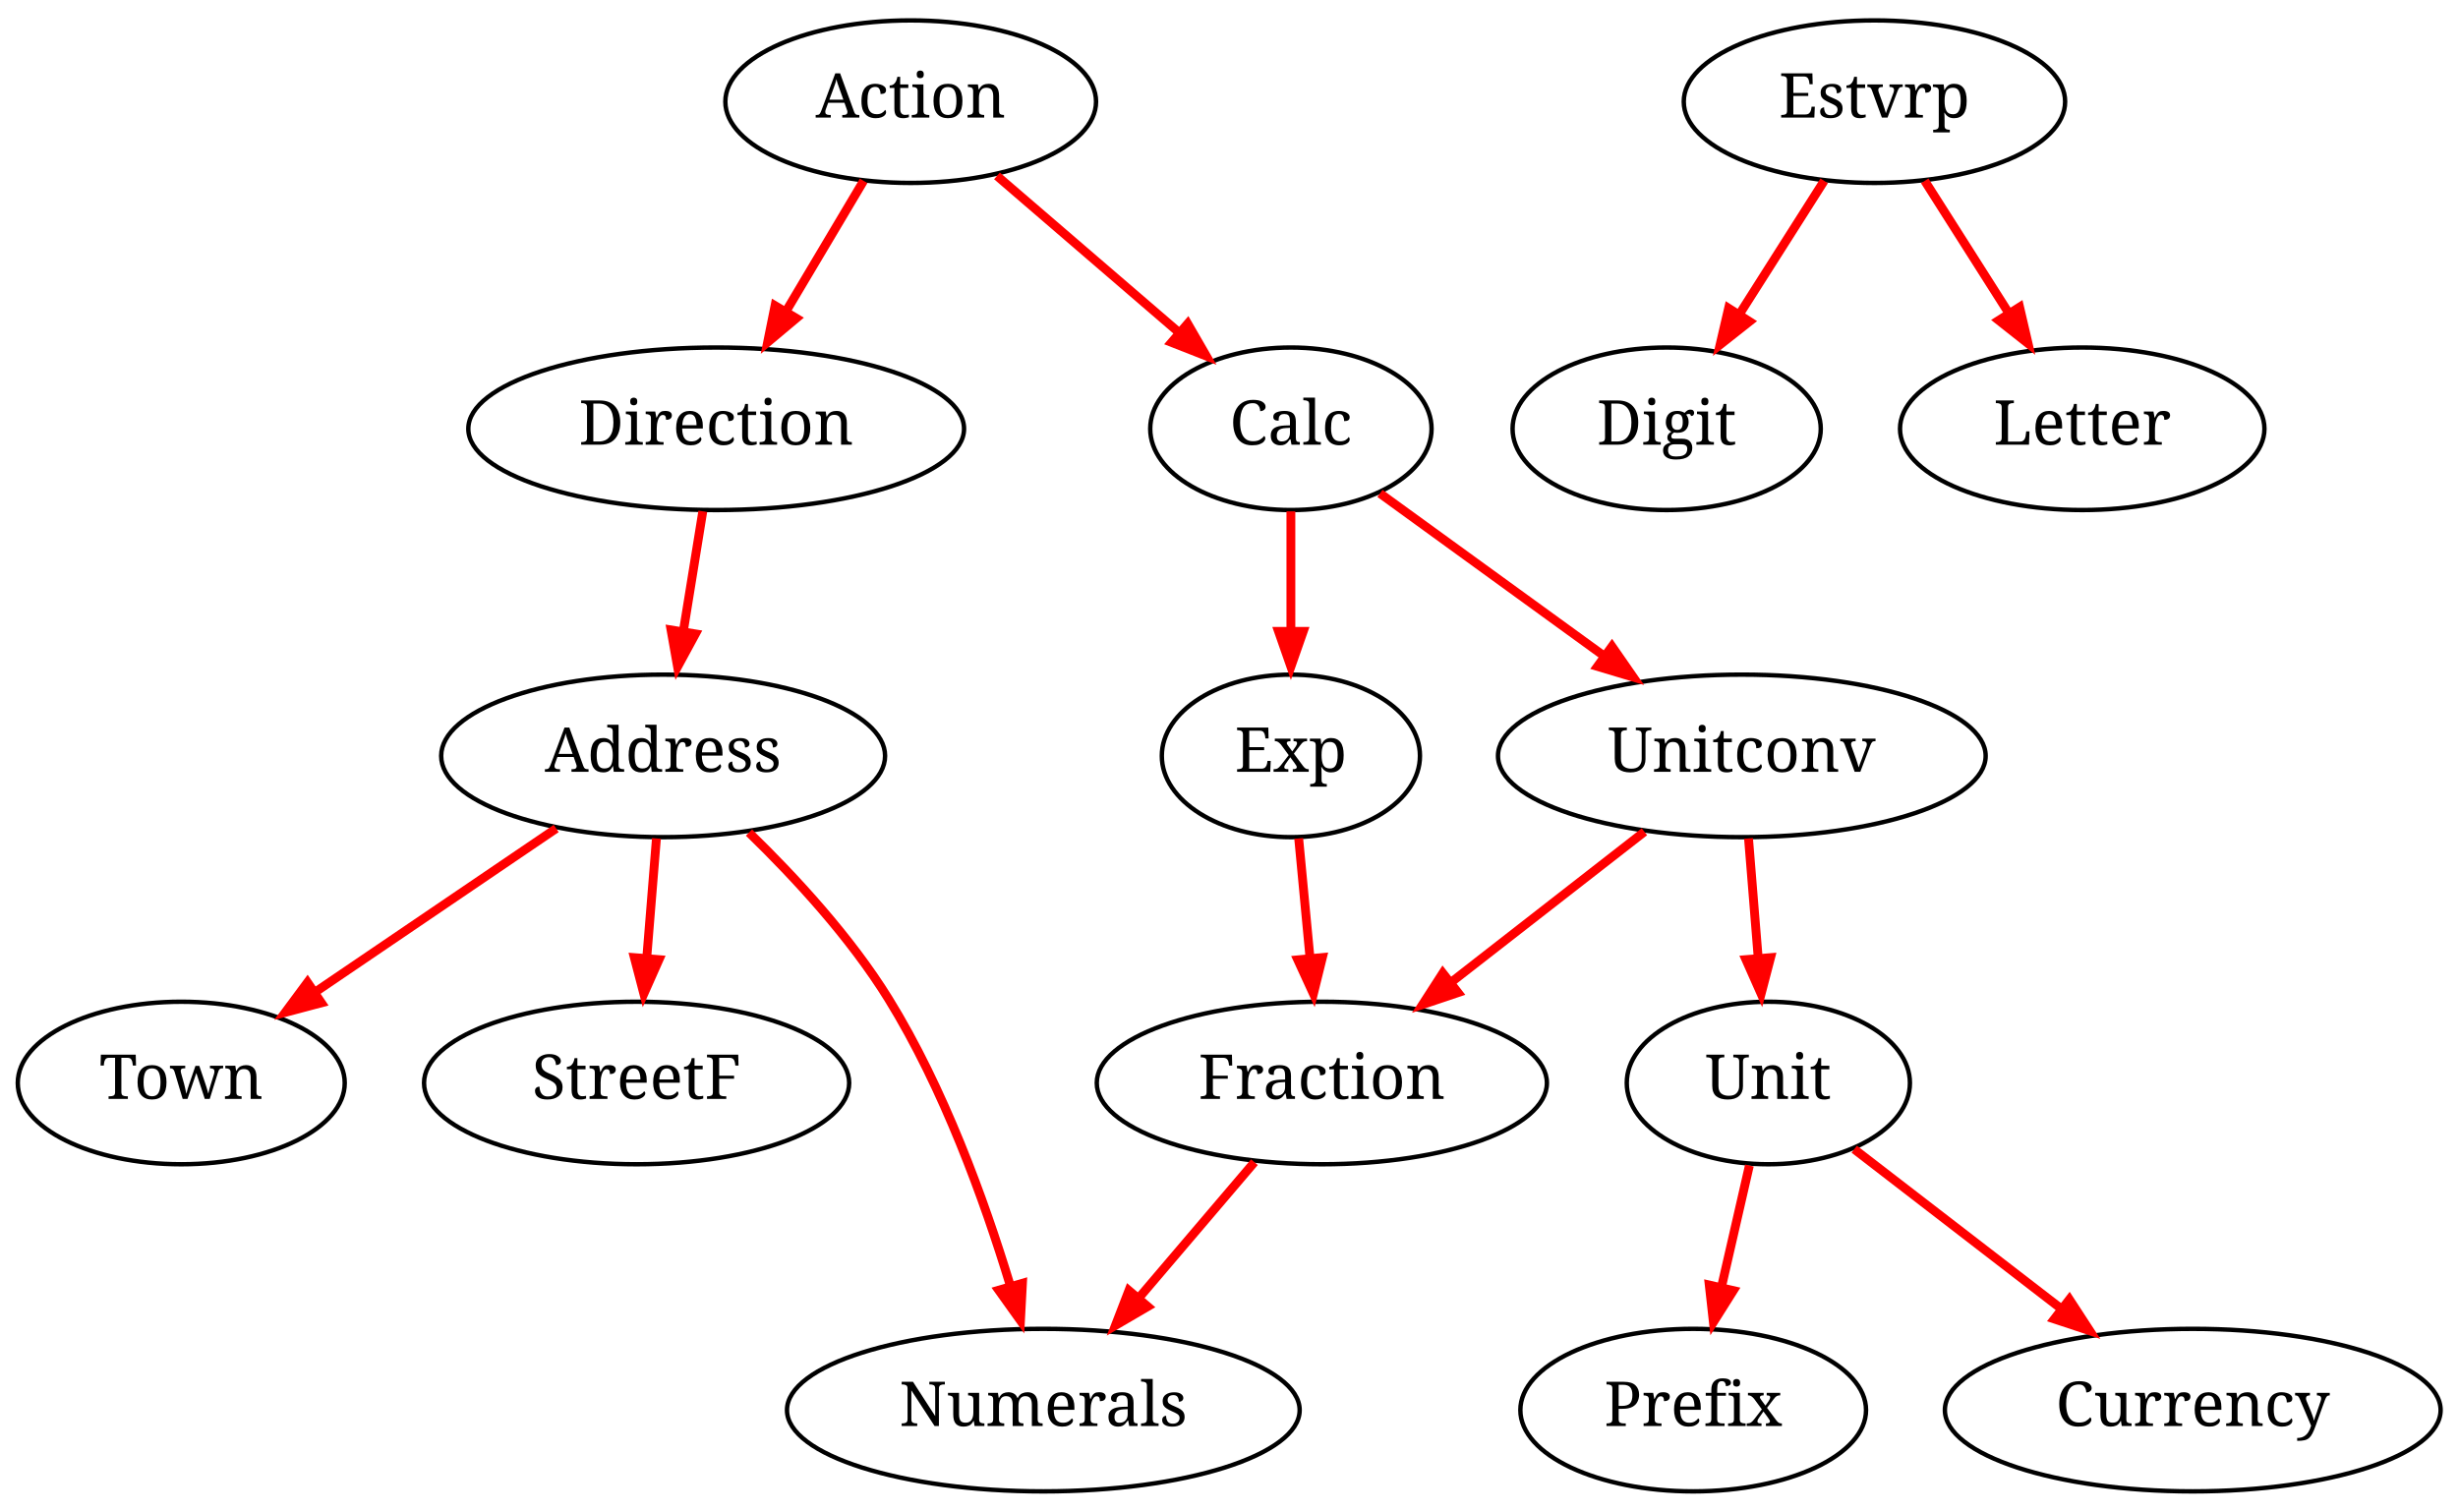
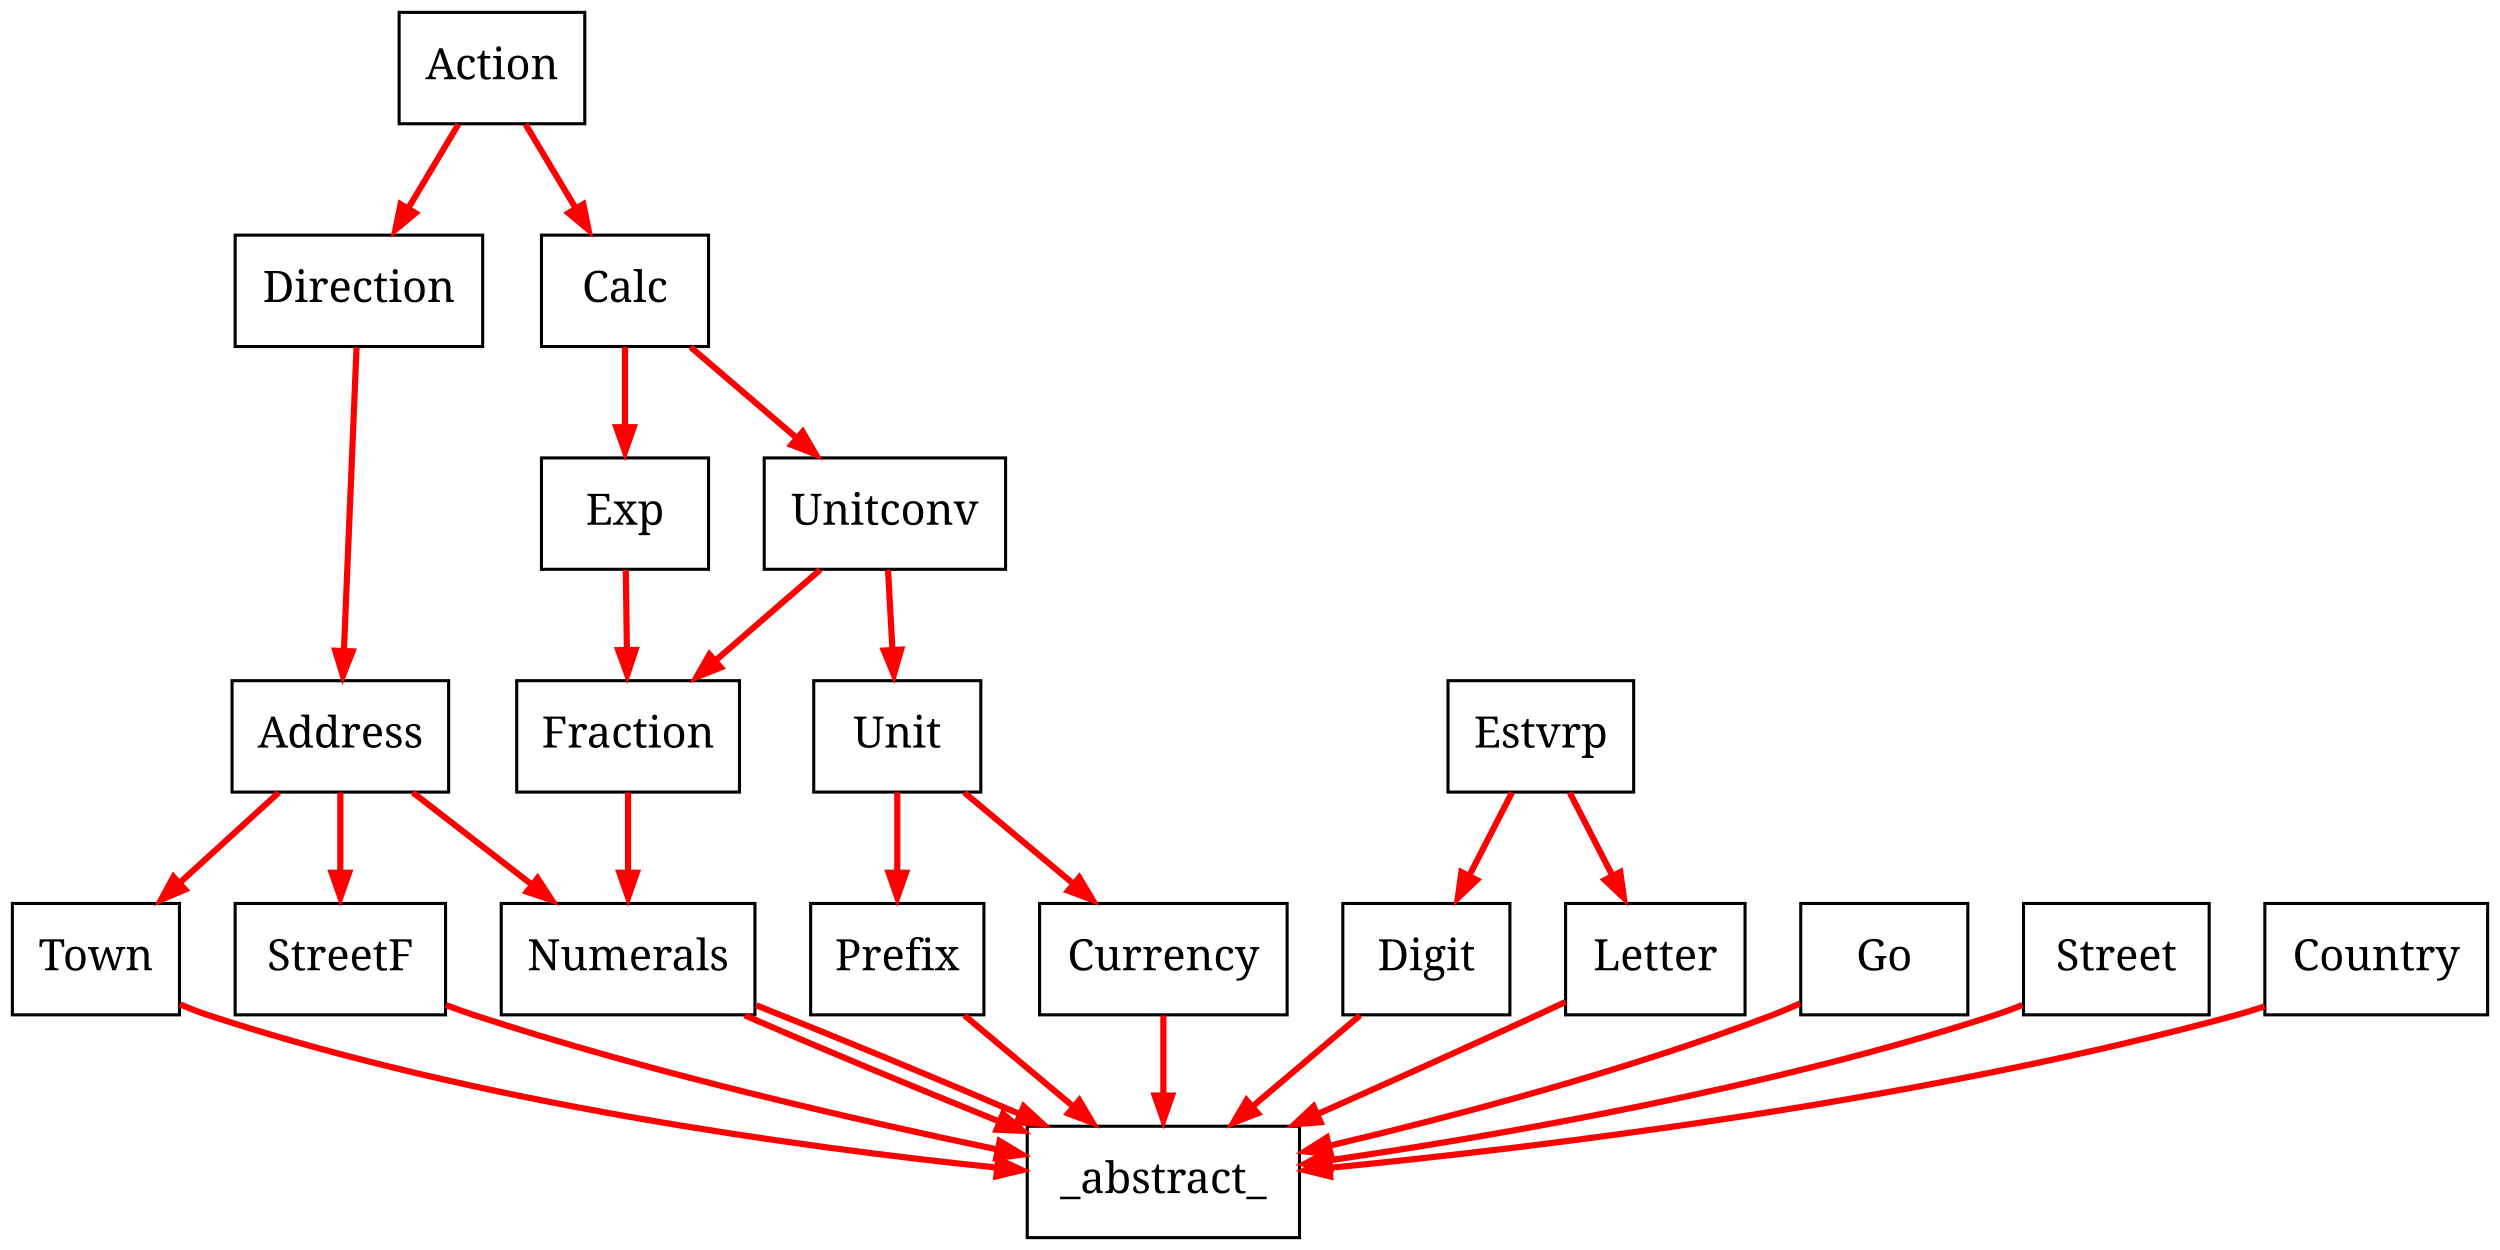
- <svg xmlns="http://www.w3.org/2000/svg" width="556pt" height="342pt" viewBox="0.00 0.00 556.00 342.00">
-   <g id="graph1" class="graph" transform="scale(1 1) rotate(0) translate(4 338)">
-     <polygon fill="white" stroke="white" points="-4,5 -4,-338 553,-338 553,5 -4,5" />
+ <svg xmlns="http://www.w3.org/2000/svg" width="808pt" height="404pt" viewBox="0.00 0.00 808.00 404.00">
+   <g id="graph1" class="graph" transform="scale(1 1) rotate(0) translate(4 400)">
+     <polygon fill="white" stroke="white" points="-4,5 -4,-400 805,-400 805,5 -4,5" />
    <g id="node1" class="node">
-       <ellipse fill="none" stroke="black" cx="202" cy="-315" rx="41.927" ry="18.385" />
-       <text text-anchor="middle" x="202" y="-311.4" font-family="Times Roman,serif" font-size="14.00">Action</text>
+       <polygon fill="none" stroke="black" points="185,-396 125,-396 125,-360 185,-360 185,-396" />
+       <text text-anchor="middle" x="155" y="-374.4" font-family="Times Roman,serif" font-size="14.00">Action</text>
    </g>
    <g id="node3" class="node">
-       <ellipse fill="none" stroke="black" cx="158" cy="-241" rx="56.068" ry="18.385" />
-       <text text-anchor="middle" x="158" y="-237.4" font-family="Times Roman,serif" font-size="14.00">Direction</text>
+       <polygon fill="none" stroke="black" points="152,-324 72,-324 72,-288 152,-288 152,-324" />
+       <text text-anchor="middle" x="112" y="-302.4" font-family="Times Roman,serif" font-size="14.00">Direction</text>
    </g>
    <g id="edge2" class="edge">
-       <path fill="none" stroke="red" stroke-width="2" d="M191.349,-297.087C186.183,-288.399 179.869,-277.779 174.129,-268.126" />
-       <polygon fill="red" stroke="red" points="176.978,-266.069 168.859,-259.262 170.961,-269.647 176.978,-266.069" />
+       <path fill="none" stroke="red" stroke-width="2" d="M144.149,-359.831C139.298,-351.708 133.478,-341.964 128.132,-333.012" />
+       <polygon fill="red" stroke="red" points="131.129,-331.204 122.997,-324.413 125.119,-334.793 131.129,-331.204" />
    </g>
    <g id="node5" class="node">
-       <ellipse fill="none" stroke="black" cx="288" cy="-241" rx="31.82" ry="18.385" />
-       <text text-anchor="middle" x="288" y="-237.4" font-family="Times Roman,serif" font-size="14.00">Calc</text>
+       <polygon fill="none" stroke="black" points="225,-324 171,-324 171,-288 225,-288 225,-324" />
+       <text text-anchor="middle" x="198" y="-302.4" font-family="Times Roman,serif" font-size="14.00">Calc</text>
    </g>
    <g id="edge4" class="edge">
-       <path fill="none" stroke="red" stroke-width="2" d="M221.515,-298.208C233.581,-287.826 249.205,-274.382 262.275,-263.135" />
-       <polygon fill="red" stroke="red" points="264.732,-265.639 270.029,-256.464 260.166,-260.333 264.732,-265.639" />
+       <path fill="none" stroke="red" stroke-width="2" d="M165.851,-359.831C170.702,-351.708 176.522,-341.964 181.868,-333.012" />
+       <polygon fill="red" stroke="red" points="184.881,-334.793 187.003,-324.413 178.871,-331.204 184.881,-334.793" />
    </g>
-     <g id="node12" class="node">
-       <ellipse fill="none" stroke="black" cx="146" cy="-167" rx="50.205" ry="18.385" />
-       <text text-anchor="middle" x="146" y="-163.4" font-family="Times Roman,serif" font-size="14.00">Address</text>
+     <g id="node21" class="node">
+       <polygon fill="none" stroke="black" points="141,-180 71,-180 71,-144 141,-144 141,-180" />
+       <text text-anchor="middle" x="106" y="-158.4" font-family="Times Roman,serif" font-size="14.00">Address</text>
+     </g>
+     <g id="edge38" class="edge">
+       <path fill="none" stroke="red" stroke-width="2" d="M111.24,-287.762C110.217,-263.201 108.385,-219.247 107.181,-190.354" />
+       <polygon fill="red" stroke="red" points="110.667,-189.935 106.754,-180.09 103.673,-190.227 110.667,-189.935" />
+     </g>
+     <g id="node11" class="node">
+       <polygon fill="none" stroke="black" points="225,-252 171,-252 171,-216 225,-216 225,-252" />
+       <text text-anchor="middle" x="198" y="-230.4" font-family="Times Roman,serif" font-size="14.00">Exp</text>
+     </g>
+     <g id="edge14" class="edge">
+       <path fill="none" stroke="red" stroke-width="2" d="M198,-287.831C198,-280.131 198,-270.974 198,-262.417" />
+       <polygon fill="red" stroke="red" points="201.5,-262.413 198,-252.413 194.5,-262.413 201.5,-262.413" />
+     </g>
+     <g id="node18" class="node">
+       <polygon fill="none" stroke="black" points="321,-252 243,-252 243,-216 321,-216 321,-252" />
+       <text text-anchor="middle" x="282" y="-230.4" font-family="Times Roman,serif" font-size="14.00">Unitconv</text>
+     </g>
+     <g id="edge16" class="edge">
+       <path fill="none" stroke="red" stroke-width="2" d="M219.197,-287.831C229.443,-279.048 241.9,-268.371 253.01,-258.849" />
+       <polygon fill="red" stroke="red" points="255.495,-261.328 260.81,-252.163 250.94,-256.013 255.495,-261.328" />
+     </g>
+     <g id="node6" class="node">
+       <polygon fill="none" stroke="black" points="484,-108 430,-108 430,-72 484,-72 484,-108" />
+       <text text-anchor="middle" x="457" y="-86.4" font-family="Times Roman,serif" font-size="14.00">Digit</text>
+     </g>
+     <g id="node8" class="node">
+       <polygon fill="none" stroke="black" points="416,-36 328,-36 328,-1.77636e-14 416,-3.55271e-15 416,-36" />
+       <text text-anchor="middle" x="372" y="-14.4" font-family="Times Roman,serif" font-size="14.00">_abstract_</text>
+     </g>
+     <g id="edge6" class="edge">
+       <path fill="none" stroke="red" stroke-width="2" d="M435.551,-71.831C425.182,-63.048 412.577,-52.371 401.335,-42.849" />
+       <polygon fill="red" stroke="red" points="403.335,-39.956 393.442,-36.163 398.81,-45.297 403.335,-39.956" />
+     </g>
+     <g id="node9" class="node">
+       <polygon fill="none" stroke="black" points="560,-108 502,-108 502,-72 560,-72 560,-108" />
+       <text text-anchor="middle" x="531" y="-86.4" font-family="Times Roman,serif" font-size="14.00">Letter</text>
+     </g>
+     <g id="edge8" class="edge">
+       <path fill="none" stroke="red" stroke-width="2" d="M501.986,-76.174C498.956,-74.755 495.918,-73.342 493,-72 469.879,-61.366 444.145,-49.839 422.373,-40.176" />
+       <polygon fill="red" stroke="red" points="423.55,-36.869 412.99,-36.017 420.714,-43.269 423.55,-36.869" />
+     </g>
+     <g id="node13" class="node">
+       <polygon fill="none" stroke="black" points="235,-180 163,-180 163,-144 235,-144 235,-180" />
+       <text text-anchor="middle" x="199" y="-158.4" font-family="Times Roman,serif" font-size="14.00">Fraction</text>
+     </g>
+     <g id="edge10" class="edge">
+       <path fill="none" stroke="red" stroke-width="2" d="M198.252,-215.831C198.359,-208.131 198.486,-198.974 198.605,-190.417" />
+       <polygon fill="red" stroke="red" points="202.105,-190.461 198.744,-180.413 195.106,-190.364 202.105,-190.461" />
+     </g>
+     <g id="node19" class="node">
+       <polygon fill="none" stroke="black" points="240,-108 158,-108 158,-72 240,-72 240,-108" />
+       <text text-anchor="middle" x="199" y="-86.4" font-family="Times Roman,serif" font-size="14.00">Numerals</text>
+     </g>
+     <g id="edge32" class="edge">
+       <path fill="none" stroke="red" stroke-width="2" d="M199,-143.831C199,-136.131 199,-126.974 199,-118.417" />
+       <polygon fill="red" stroke="red" points="202.5,-118.413 199,-108.413 195.5,-118.413 202.5,-118.413" />
+     </g>
+     <g id="node14" class="node">
+       <polygon fill="none" stroke="black" points="632,-108 578,-108 578,-72 632,-72 632,-108" />
+       <text text-anchor="middle" x="605" y="-86.4" font-family="Times Roman,serif" font-size="14.00">Go</text>
+     </g>
+     <g id="edge12" class="edge">
+       <path fill="none" stroke="red" stroke-width="2" d="M577.732,-75.674C574.819,-74.352 571.871,-73.099 569,-72 521.828,-53.943 466.166,-39.263 426.063,-29.792" />
+       <polygon fill="red" stroke="red" points="426.75,-26.358 416.217,-27.497 425.161,-33.176 426.75,-26.358" />
+     </g>
+     <g id="edge44" class="edge">
+       <path fill="none" stroke="red" stroke-width="2" d="M261.056,-215.831C250.931,-207.048 238.622,-196.371 227.645,-186.849" />
+       <polygon fill="red" stroke="red" points="229.785,-184.072 219.938,-180.163 225.198,-189.359 229.785,-184.072" />
+     </g>
+     <g id="node41" class="node">
+       <polygon fill="none" stroke="black" points="313,-180 259,-180 259,-144 313,-144 313,-180" />
+       <text text-anchor="middle" x="286" y="-158.4" font-family="Times Roman,serif" font-size="14.00">Unit</text>
+     </g>
+     <g id="edge46" class="edge">
+       <path fill="none" stroke="red" stroke-width="2" d="M283.009,-215.831C283.437,-208.131 283.946,-198.974 284.421,-190.417" />
+       <polygon fill="red" stroke="red" points="287.917,-190.592 284.977,-180.413 280.928,-190.204 287.917,-190.592" />
+     </g>
+     <g id="edge40" class="edge">
+       <path fill="none" stroke="red" stroke-width="2" d="M236.703,-71.831C260.652,-61.443 291.934,-48.404 318.422,-37.76" />
+       <polygon fill="red" stroke="red" points="319.954,-40.917 327.942,-33.957 317.357,-34.417 319.954,-40.917" />
+     </g>
+     <g id="edge18" class="edge">
+       <path fill="none" stroke="red" stroke-width="2" d="M240.438,-75.082C265.939,-64.993 298.604,-51.495 325.047,-40.157" />
+       <polygon fill="red" stroke="red" points="326.686,-43.262 334.483,-36.088 323.914,-36.834 326.686,-43.262" />
    </g>
    <g id="edge24" class="edge">
-       <path fill="none" stroke="red" stroke-width="2" d="M154.972,-222.327C153.664,-214.264 152.105,-204.648 150.656,-195.711" />
-       <polygon fill="red" stroke="red" points="154.083,-194.978 149.027,-185.667 147.173,-196.099 154.083,-194.978" />
+       <path fill="none" stroke="red" stroke-width="2" d="M129.468,-143.831C141.033,-134.878 155.14,-123.956 167.618,-114.295" />
+       <polygon fill="red" stroke="red" points="169.775,-117.052 175.54,-108.163 165.49,-111.517 169.775,-117.052" />
    </g>
-     <g id="node6" class="node">
-       <ellipse fill="none" stroke="black" cx="288" cy="-167" rx="29.195" ry="18.385" />
-       <text text-anchor="middle" x="288" y="-163.4" font-family="Times Roman,serif" font-size="14.00">Exp</text>
+     <g id="node23" class="node">
+       <polygon fill="none" stroke="black" points="54,-108 2.13163e-14,-108 0,-72 54,-72 54,-108" />
+       <text text-anchor="middle" x="27" y="-86.4" font-family="Times Roman,serif" font-size="14.00">Town</text>
    </g>
-     <g id="edge8" class="edge">
-       <path fill="none" stroke="red" stroke-width="2" d="M288,-222.327C288,-214.264 288,-204.648 288,-195.711" />
-       <polygon fill="red" stroke="red" points="291.5,-195.667 288,-185.667 284.5,-195.667 291.5,-195.667" />
+     <g id="edge20" class="edge">
+       <path fill="none" stroke="red" stroke-width="2" d="M86.065,-143.831C76.522,-135.134 64.94,-124.578 54.569,-115.127" />
+       <polygon fill="red" stroke="red" points="56.677,-112.312 46.929,-108.163 51.962,-117.486 56.677,-112.312" />
    </g>
-     <g id="node11" class="node">
-       <ellipse fill="none" stroke="black" cx="390" cy="-167" rx="55.154" ry="18.385" />
-       <text text-anchor="middle" x="390" y="-163.4" font-family="Times Roman,serif" font-size="14.00">Unitconv</text>
+     <g id="node25" class="node">
+       <polygon fill="none" stroke="black" points="140,-108 72,-108 72,-72 140,-72 140,-108" />
+       <text text-anchor="middle" x="106" y="-86.4" font-family="Times Roman,serif" font-size="14.00">StreetF</text>
    </g>
-     <g id="edge10" class="edge">
-       <path fill="none" stroke="red" stroke-width="2" d="M308.152,-226.38C322.49,-215.978 342.038,-201.796 358.434,-189.901" />
-       <polygon fill="red" stroke="red" points="360.638,-192.626 366.677,-183.921 356.528,-186.96 360.638,-192.626" />
+     <g id="edge22" class="edge">
+       <path fill="none" stroke="red" stroke-width="2" d="M106,-143.831C106,-136.131 106,-126.974 106,-118.417" />
+       <polygon fill="red" stroke="red" points="109.5,-118.413 106,-108.413 102.5,-118.413 109.5,-118.413" />
    </g>
-     <g id="node8" class="node">
-       <ellipse fill="none" stroke="black" cx="295" cy="-93" rx="50.912" ry="18.385" />
-       <text text-anchor="middle" x="295" y="-89.4" font-family="Times Roman,serif" font-size="14.00">Fraction</text>
+     <g id="edge30" class="edge">
+       <path fill="none" stroke="red" stroke-width="2" d="M54.167,-75.392C57.1,-74.126 60.08,-72.962 63,-72 149.599,-43.462 255.096,-29.155 317.729,-22.671" />
+       <polygon fill="red" stroke="red" points="318.181,-26.143 327.78,-21.66 317.48,-19.178 318.181,-26.143" />
    </g>
-     <g id="edge6" class="edge">
-       <path fill="none" stroke="red" stroke-width="2" d="M289.766,-148.327C290.529,-140.264 291.439,-130.648 292.284,-121.711" />
-       <polygon fill="red" stroke="red" points="295.777,-121.953 293.234,-111.667 288.808,-121.293 295.777,-121.953" />
+     <g id="edge28" class="edge">
+       <path fill="none" stroke="red" stroke-width="2" d="M140.082,-75.158C143.076,-74.029 146.078,-72.959 149,-72 205.653,-53.414 272.292,-38.101 317.872,-28.588" />
+       <polygon fill="red" stroke="red" points="318.753,-31.98 327.839,-26.531 317.338,-25.125 318.753,-31.98" />
    </g>
-     <g id="node18" class="node">
-       <ellipse fill="none" stroke="black" cx="232" cy="-19" rx="57.983" ry="18.385" />
-       <text text-anchor="middle" x="232" y="-15.4" font-family="Times Roman,serif" font-size="14.00">Numerals</text>
-     </g>
-     <g id="edge18" class="edge">
-       <path fill="none" stroke="red" stroke-width="2" d="M279.749,-75.087C271.991,-65.974 262.422,-54.733 253.892,-44.714" />
-       <polygon fill="red" stroke="red" points="256.476,-42.35 247.328,-37.005 251.146,-46.888 256.476,-42.35" />
+     <g id="node27" class="node">
+       <polygon fill="none" stroke="black" points="710,-108 650,-108 650,-72 710,-72 710,-108" />
+       <text text-anchor="middle" x="680" y="-86.4" font-family="Times Roman,serif" font-size="14.00">Street</text>
    </g>
    <g id="edge26" class="edge">
-       <path fill="none" stroke="red" stroke-width="2" d="M367.966,-149.837C355.045,-139.772 338.554,-126.927 324.52,-115.995" />
-       <polygon fill="red" stroke="red" points="326.627,-113.199 316.587,-109.815 322.325,-118.721 326.627,-113.199" />
-     </g>
-     <g id="node28" class="node">
-       <ellipse fill="none" stroke="black" cx="396" cy="-93" rx="32.026" ry="18.385" />
-       <text text-anchor="middle" x="396" y="-89.4" font-family="Times Roman,serif" font-size="14.00">Unit</text>
-     </g>
-     <g id="edge28" class="edge">
-       <path fill="none" stroke="red" stroke-width="2" d="M391.514,-148.327C392.168,-140.264 392.947,-130.648 393.672,-121.711" />
-       <polygon fill="red" stroke="red" points="397.167,-121.918 394.486,-111.667 390.19,-121.352 397.167,-121.918" />
-     </g>
-     <g id="node14" class="node">
-       <ellipse fill="none" stroke="black" cx="37" cy="-93" rx="36.977" ry="18.385" />
-       <text text-anchor="middle" x="37" y="-89.4" font-family="Times Roman,serif" font-size="14.00">Town</text>
-     </g>
-     <g id="edge12" class="edge">
-       <path fill="none" stroke="red" stroke-width="2" d="M121.809,-150.577C105.893,-139.772 84.921,-125.533 67.814,-113.919" />
-       <polygon fill="red" stroke="red" points="69.507,-110.838 59.267,-108.117 65.575,-116.63 69.507,-110.838" />
-     </g>
-     <g id="node16" class="node">
-       <ellipse fill="none" stroke="black" cx="140" cy="-93" rx="48.083" ry="18.385" />
-       <text text-anchor="middle" x="140" y="-89.4" font-family="Times Roman,serif" font-size="14.00">StreetF</text>
-     </g>
-     <g id="edge14" class="edge">
-       <path fill="none" stroke="red" stroke-width="2" d="M144.486,-148.327C143.832,-140.264 143.053,-130.648 142.328,-121.711" />
-       <polygon fill="red" stroke="red" points="145.81,-121.352 141.514,-111.667 138.833,-121.918 145.81,-121.352" />
-     </g>
-     <g id="edge16" class="edge">
-       <path fill="none" stroke="red" stroke-width="2" d="M165.422,-149.652C175.881,-139.497 188.371,-125.955 197,-112 209.459,-91.851 218.623,-66.559 224.441,-47.439" />
-       <polygon fill="red" stroke="red" points="227.814,-48.374 227.254,-37.794 221.094,-46.414 227.814,-48.374" />
-     </g>
-     <g id="node20" class="node">
-       <ellipse fill="none" stroke="black" cx="420" cy="-315" rx="43.133" ry="18.385" />
-       <text text-anchor="middle" x="420" y="-311.4" font-family="Times Roman,serif" font-size="14.00">Estvrp</text>
-     </g>
-     <g id="node22" class="node">
-       <ellipse fill="none" stroke="black" cx="373" cy="-241" rx="34.857" ry="18.385" />
-       <text text-anchor="middle" x="373" y="-237.4" font-family="Times Roman,serif" font-size="14.00">Digit</text>
-     </g>
-     <g id="edge20" class="edge">
-       <path fill="none" stroke="red" stroke-width="2" d="M408.623,-297.087C402.965,-288.179 396.016,-277.239 389.763,-267.393" />
-       <polygon fill="red" stroke="red" points="392.588,-265.313 384.273,-258.748 386.68,-269.066 392.588,-265.313" />
-     </g>
-     <g id="node24" class="node">
-       <ellipse fill="none" stroke="black" cx="467" cy="-241" rx="41.217" ry="18.385" />
-       <text text-anchor="middle" x="467" y="-237.4" font-family="Times Roman,serif" font-size="14.00">Letter</text>
-     </g>
-     <g id="edge22" class="edge">
-       <path fill="none" stroke="red" stroke-width="2" d="M431.377,-297.087C436.993,-288.244 443.881,-277.399 450.099,-267.61" />
-       <polygon fill="red" stroke="red" points="453.158,-269.323 455.564,-259.005 447.249,-265.57 453.158,-269.323" />
-     </g>
-     <g id="node30" class="node">
-       <ellipse fill="none" stroke="black" cx="379" cy="-19" rx="39.097" ry="18.385" />
-       <text text-anchor="middle" x="379" y="-15.4" font-family="Times Roman,serif" font-size="14.00">Prefix</text>
-     </g>
-     <g id="edge30" class="edge">
-       <path fill="none" stroke="red" stroke-width="2" d="M391.71,-74.327C389.823,-66.114 387.567,-56.29 385.482,-47.214" />
-       <polygon fill="red" stroke="red" points="388.88,-46.373 383.23,-37.411 382.057,-47.941 388.88,-46.373" />
+       <path fill="none" stroke="red" stroke-width="2" d="M649.616,-75.156C646.738,-74 643.836,-72.925 641,-72 568.463,-48.343 481.387,-33.15 426.363,-25.09" />
+       <polygon fill="red" stroke="red" points="426.533,-21.578 416.136,-23.62 425.537,-28.507 426.533,-21.578" />
    </g>
    <g id="node32" class="node">
-       <ellipse fill="none" stroke="black" cx="492" cy="-19" rx="56.068" ry="18.385" />
-       <text text-anchor="middle" x="492" y="-15.4" font-family="Times Roman,serif" font-size="14.00">Currency</text>
+       <polygon fill="none" stroke="black" points="524,-180 464,-180 464,-144 524,-144 524,-180" />
+       <text text-anchor="middle" x="494" y="-158.4" font-family="Times Roman,serif" font-size="14.00">Estvrp</text>
    </g>
-     <g id="edge32" class="edge">
-       <path fill="none" stroke="red" stroke-width="2" d="M415.427,-78.025C428.741,-67.763 446.665,-53.946 461.825,-42.26" />
-       <polygon fill="red" stroke="red" points="464.132,-44.901 469.915,-36.023 459.859,-39.357 464.132,-44.901" />
+     <g id="edge34" class="edge">
+       <path fill="none" stroke="red" stroke-width="2" d="M484.663,-143.831C480.576,-135.877 475.69,-126.369 471.169,-117.572" />
+       <polygon fill="red" stroke="red" points="474.146,-115.708 466.462,-108.413 467.92,-118.907 474.146,-115.708" />
+     </g>
+     <g id="edge36" class="edge">
+       <path fill="none" stroke="red" stroke-width="2" d="M503.337,-143.831C507.424,-135.877 512.31,-126.369 516.831,-117.572" />
+       <polygon fill="red" stroke="red" points="520.08,-118.907 521.538,-108.413 513.854,-115.708 520.08,-118.907" />
+     </g>
+     <g id="node37" class="node">
+       <polygon fill="none" stroke="black" points="314,-108 258,-108 258,-72 314,-72 314,-108" />
+       <text text-anchor="middle" x="286" y="-86.4" font-family="Times Roman,serif" font-size="14.00">Prefix</text>
+     </g>
+     <g id="edge42" class="edge">
+       <path fill="none" stroke="red" stroke-width="2" d="M307.701,-71.831C318.192,-63.048 330.946,-52.371 342.319,-42.849" />
+       <polygon fill="red" stroke="red" points="344.885,-45.266 350.306,-36.163 340.391,-39.899 344.885,-45.266" />
+     </g>
+     <g id="edge50" class="edge">
+       <path fill="none" stroke="red" stroke-width="2" d="M286,-143.831C286,-136.131 286,-126.974 286,-118.417" />
+       <polygon fill="red" stroke="red" points="289.5,-118.413 286,-108.413 282.5,-118.413 289.5,-118.413" />
+     </g>
+     <g id="node42" class="node">
+       <polygon fill="none" stroke="black" points="412,-108 332,-108 332,-72 412,-72 412,-108" />
+       <text text-anchor="middle" x="372" y="-86.4" font-family="Times Roman,serif" font-size="14.00">Currency</text>
+     </g>
+     <g id="edge52" class="edge">
+       <path fill="none" stroke="red" stroke-width="2" d="M307.701,-143.831C318.192,-135.048 330.946,-124.371 342.319,-114.849" />
+       <polygon fill="red" stroke="red" points="344.885,-117.266 350.306,-108.163 340.391,-111.899 344.885,-117.266" />
+     </g>
+     <g id="edge48" class="edge">
+       <path fill="none" stroke="red" stroke-width="2" d="M372,-71.831C372,-64.131 372,-54.974 372,-46.417" />
+       <polygon fill="red" stroke="red" points="375.5,-46.413 372,-36.413 368.5,-46.413 375.5,-46.413" />
+     </g>
+     <g id="node46" class="node">
+       <polygon fill="none" stroke="black" points="800,-108 728,-108 728,-72 800,-72 800,-108" />
+       <text text-anchor="middle" x="764" y="-86.4" font-family="Times Roman,serif" font-size="14.00">Country</text>
+     </g>
+     <g id="edge54" class="edge">
+       <path fill="none" stroke="red" stroke-width="2" d="M727.892,-74.741C724.911,-73.732 721.921,-72.8 719,-72 617.628,-44.223 495.421,-29.368 426.415,-22.628" />
+       <polygon fill="red" stroke="red" points="426.506,-19.121 416.218,-21.654 425.84,-26.09 426.506,-19.121" />
    </g>
  </g>
</svg>
